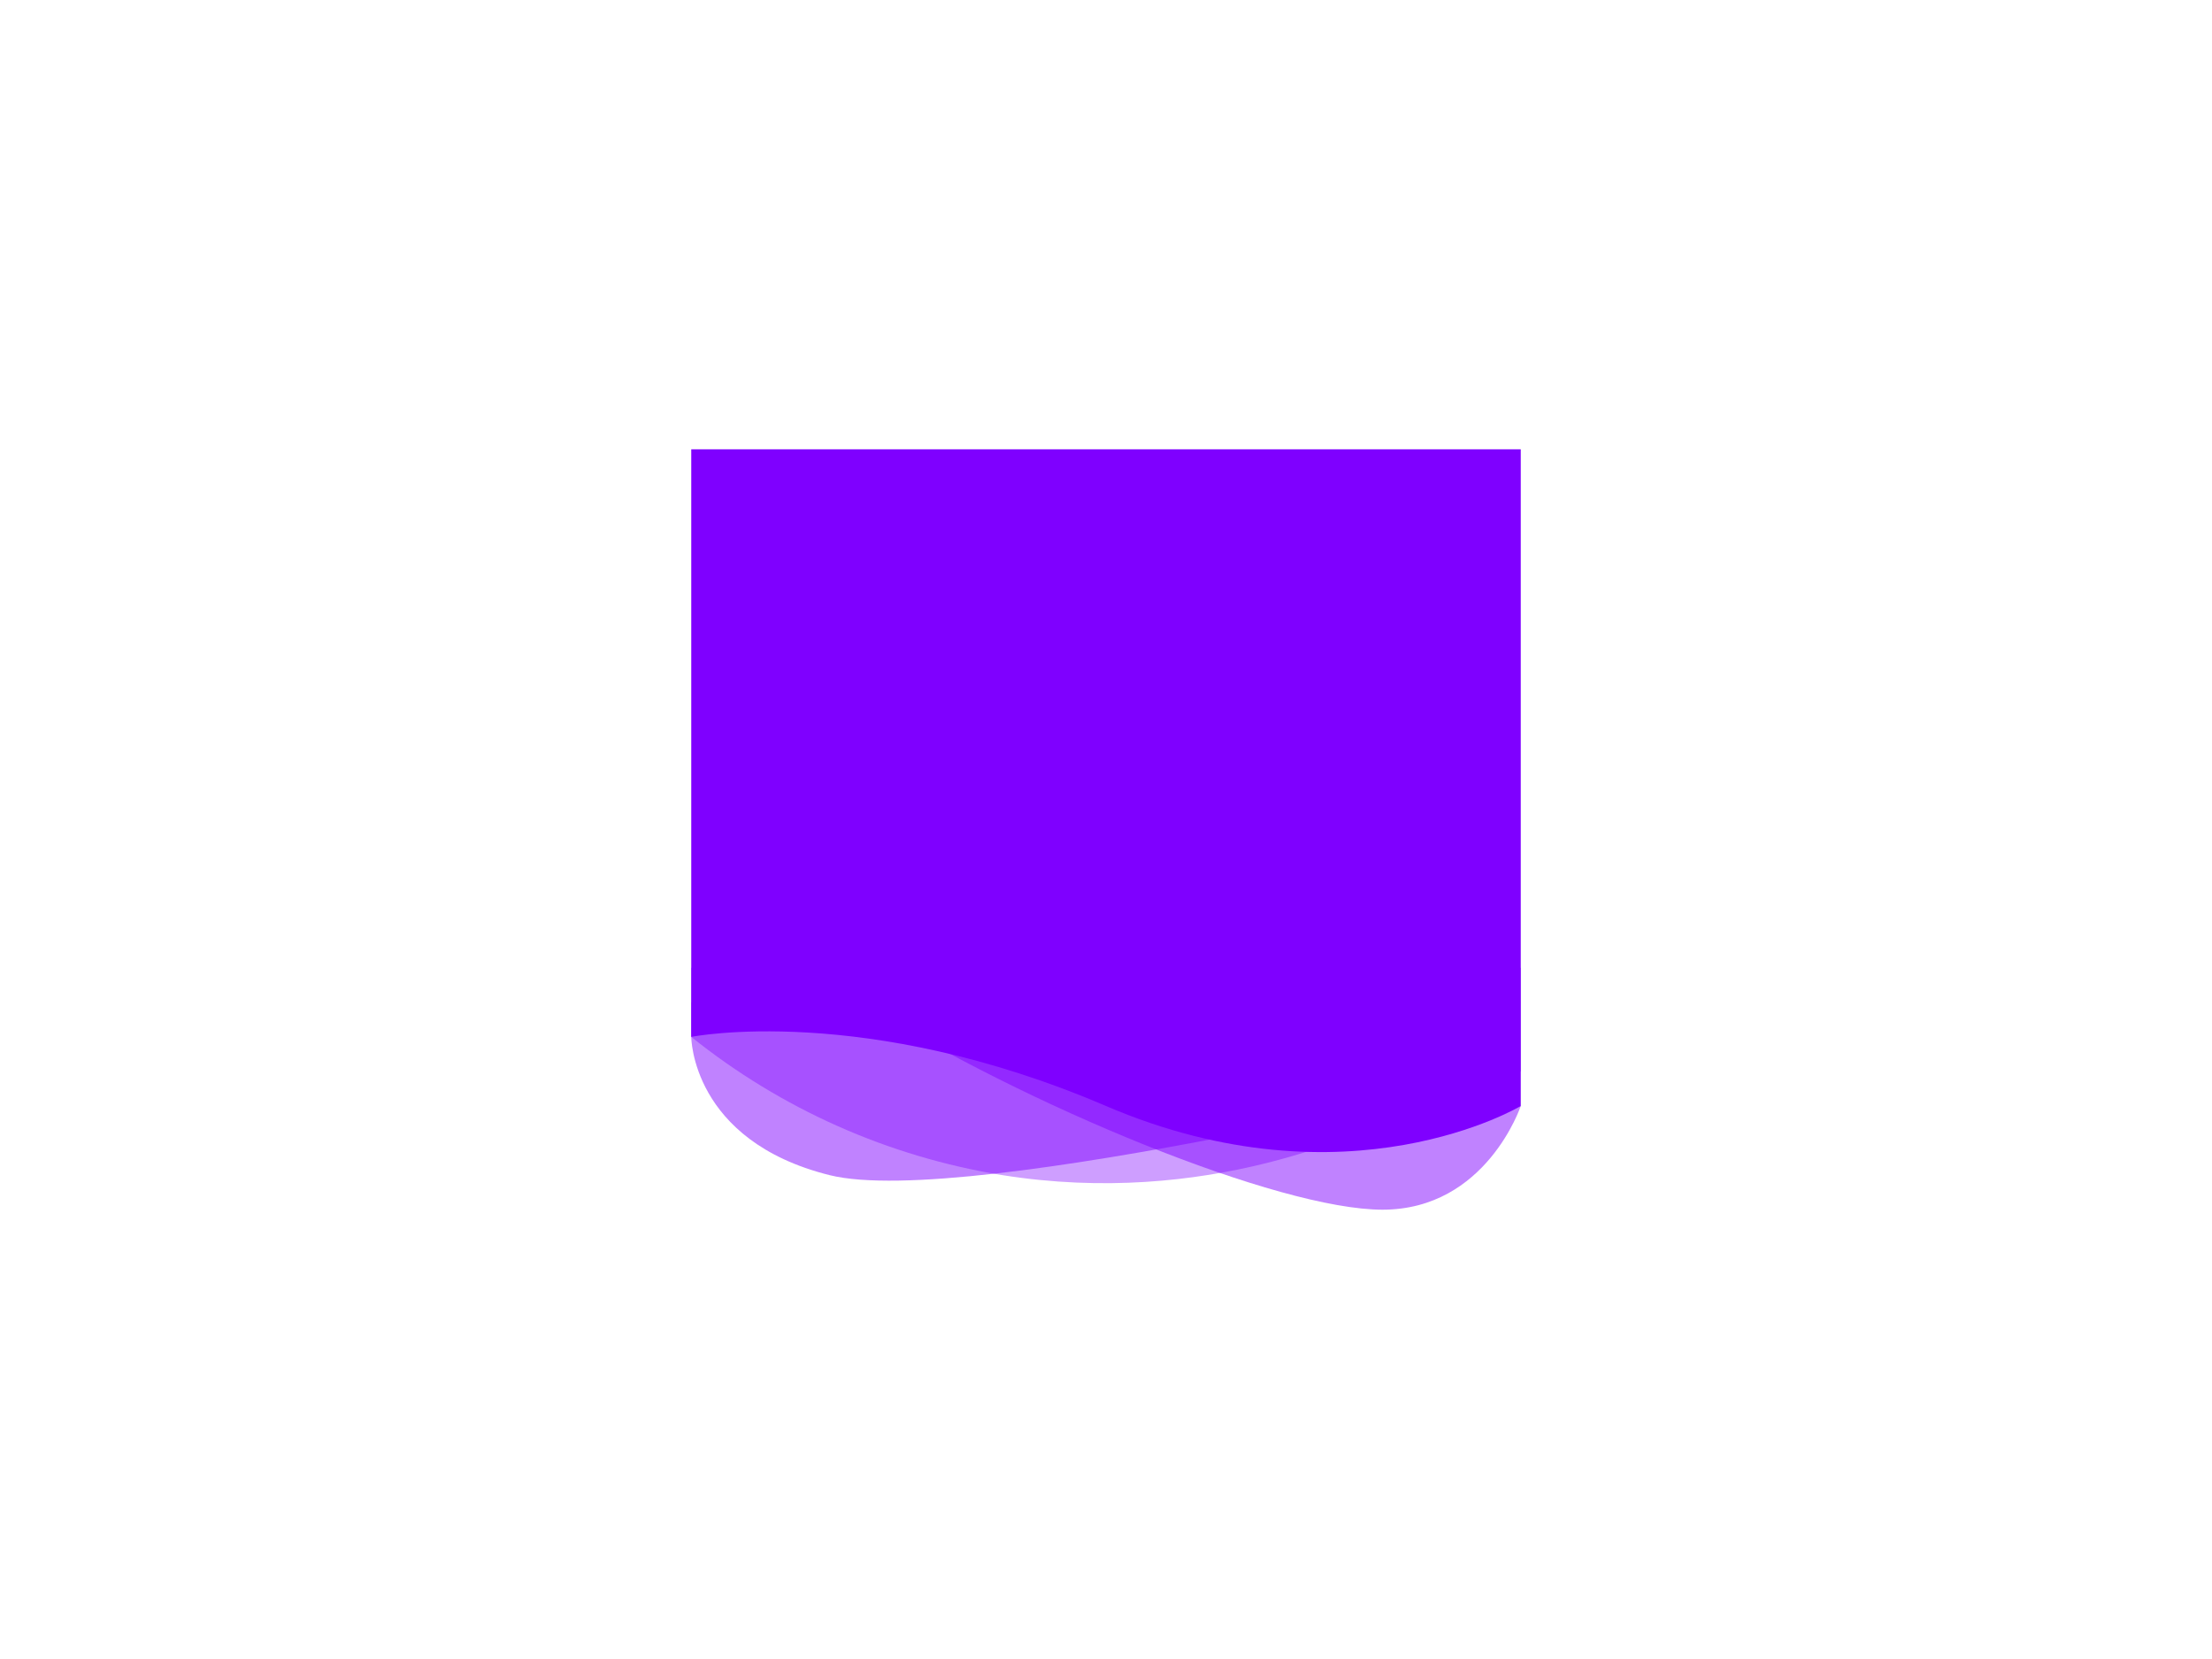
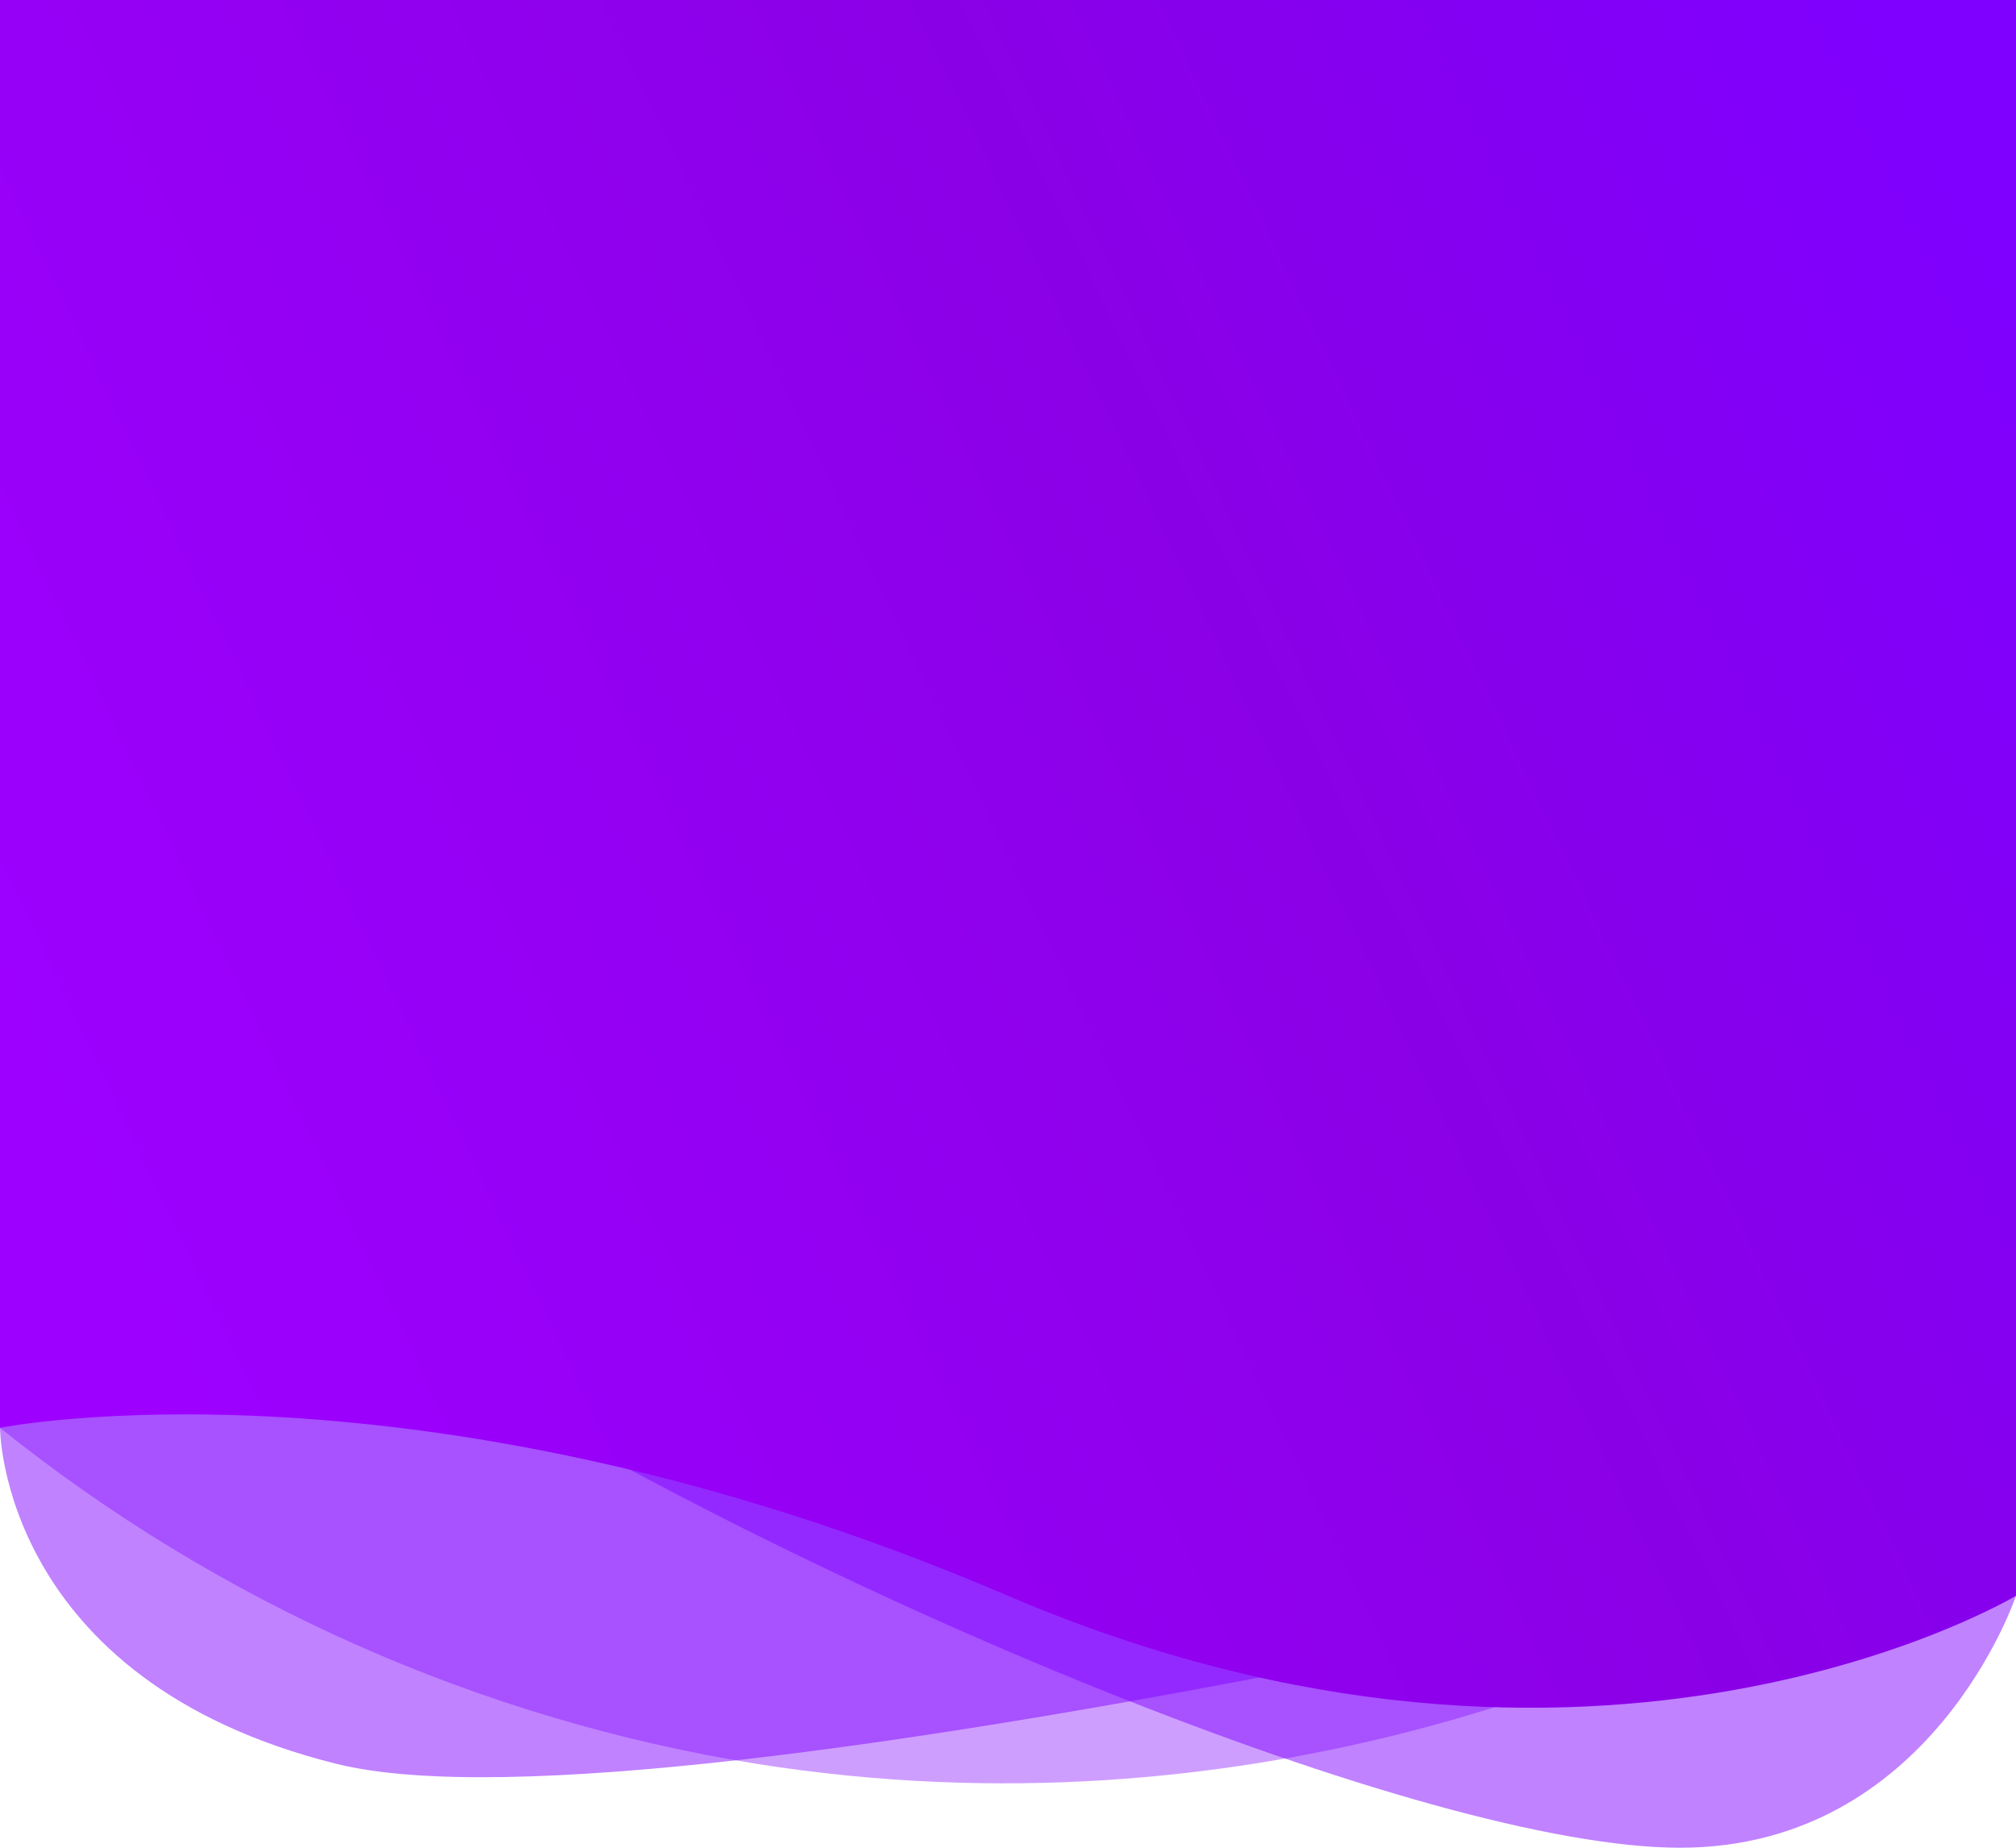
- <svg xmlns="http://www.w3.org/2000/svg" width="800" height="600">
+ <svg xmlns="http://www.w3.org/2000/svg" viewBox="0 0 300 275">
+   <defs>
+     <linearGradient id="small-hero-gradient-1" x1="13.74" y1="183.7" x2="303.96" y2="45.59" gradientUnits="userSpaceOnUse">
+       <stop offset="0" stop-color="#9d00ff" />
+       <stop offset="0.6" stop-color="#8a00e6" />
+       <stop offset="1" stop-color="#7f00ff" />
+     </linearGradient>
+   </defs>
  <g>
    <g>
-       <g>
-         <g>
-           <path d="m250,350l0,25s0,37.5 50,50s250,-37.5 250,-37.5l0,-37.5l-300,0z" opacity="0.49" fill="#7f00ff" />
-         </g>
-         <g>
-           <path d="m550,400s-12.5,37.5 -50,37.5s-128.95,-37.5 -188.6,-75s134.21,0 134.21,0l104.39,37.5z" opacity="0.49" fill="#7f00ff" />
-         </g>
-         <g>
-           <path d="m250,362.5l0,12.5a241.47,241.47 0 0 0 112.5,50c73.6,11.69 130.61,-14.86 150,-25l37.5,-37.5l-300,0z" opacity="0.38" fill="#7f00ff" />
-         </g>
-         <g>
-           <path d="m250,162.5l0,212.5s62.5,-12.5 150,25s150,0 150,0l0,-237.5l-300,0z" fill="#7f00ff" />
-         </g>
-       </g>
+       <path fill="#7f00ff" opacity="0.49" d="M0,187.5v25s0,37.5,50,50S300,225,300,225V187.5Z" />
+     </g>
+     <g>
+       <path fill="#7f00ff" opacity="0.49" d="M300,237.5S287.5,275,250,275,121.05,237.5,61.4,200s134.21,0,134.21,0Z" />
+     </g>
+     <g>
+       <path fill="#7f00ff" opacity="0.38" d="M0,200v12.5a241.47,241.47,0,0,0,112.5,50c73.6,11.69,130.61-14.86,150-25L300,200Z" />
+     </g>
+     <g>
+       <path fill="url(#small-hero-gradient-1)" d="M0,0V212.5s62.5-12.5,150,25,150,0,150,0V0Z" />
    </g>
  </g>
</svg>
